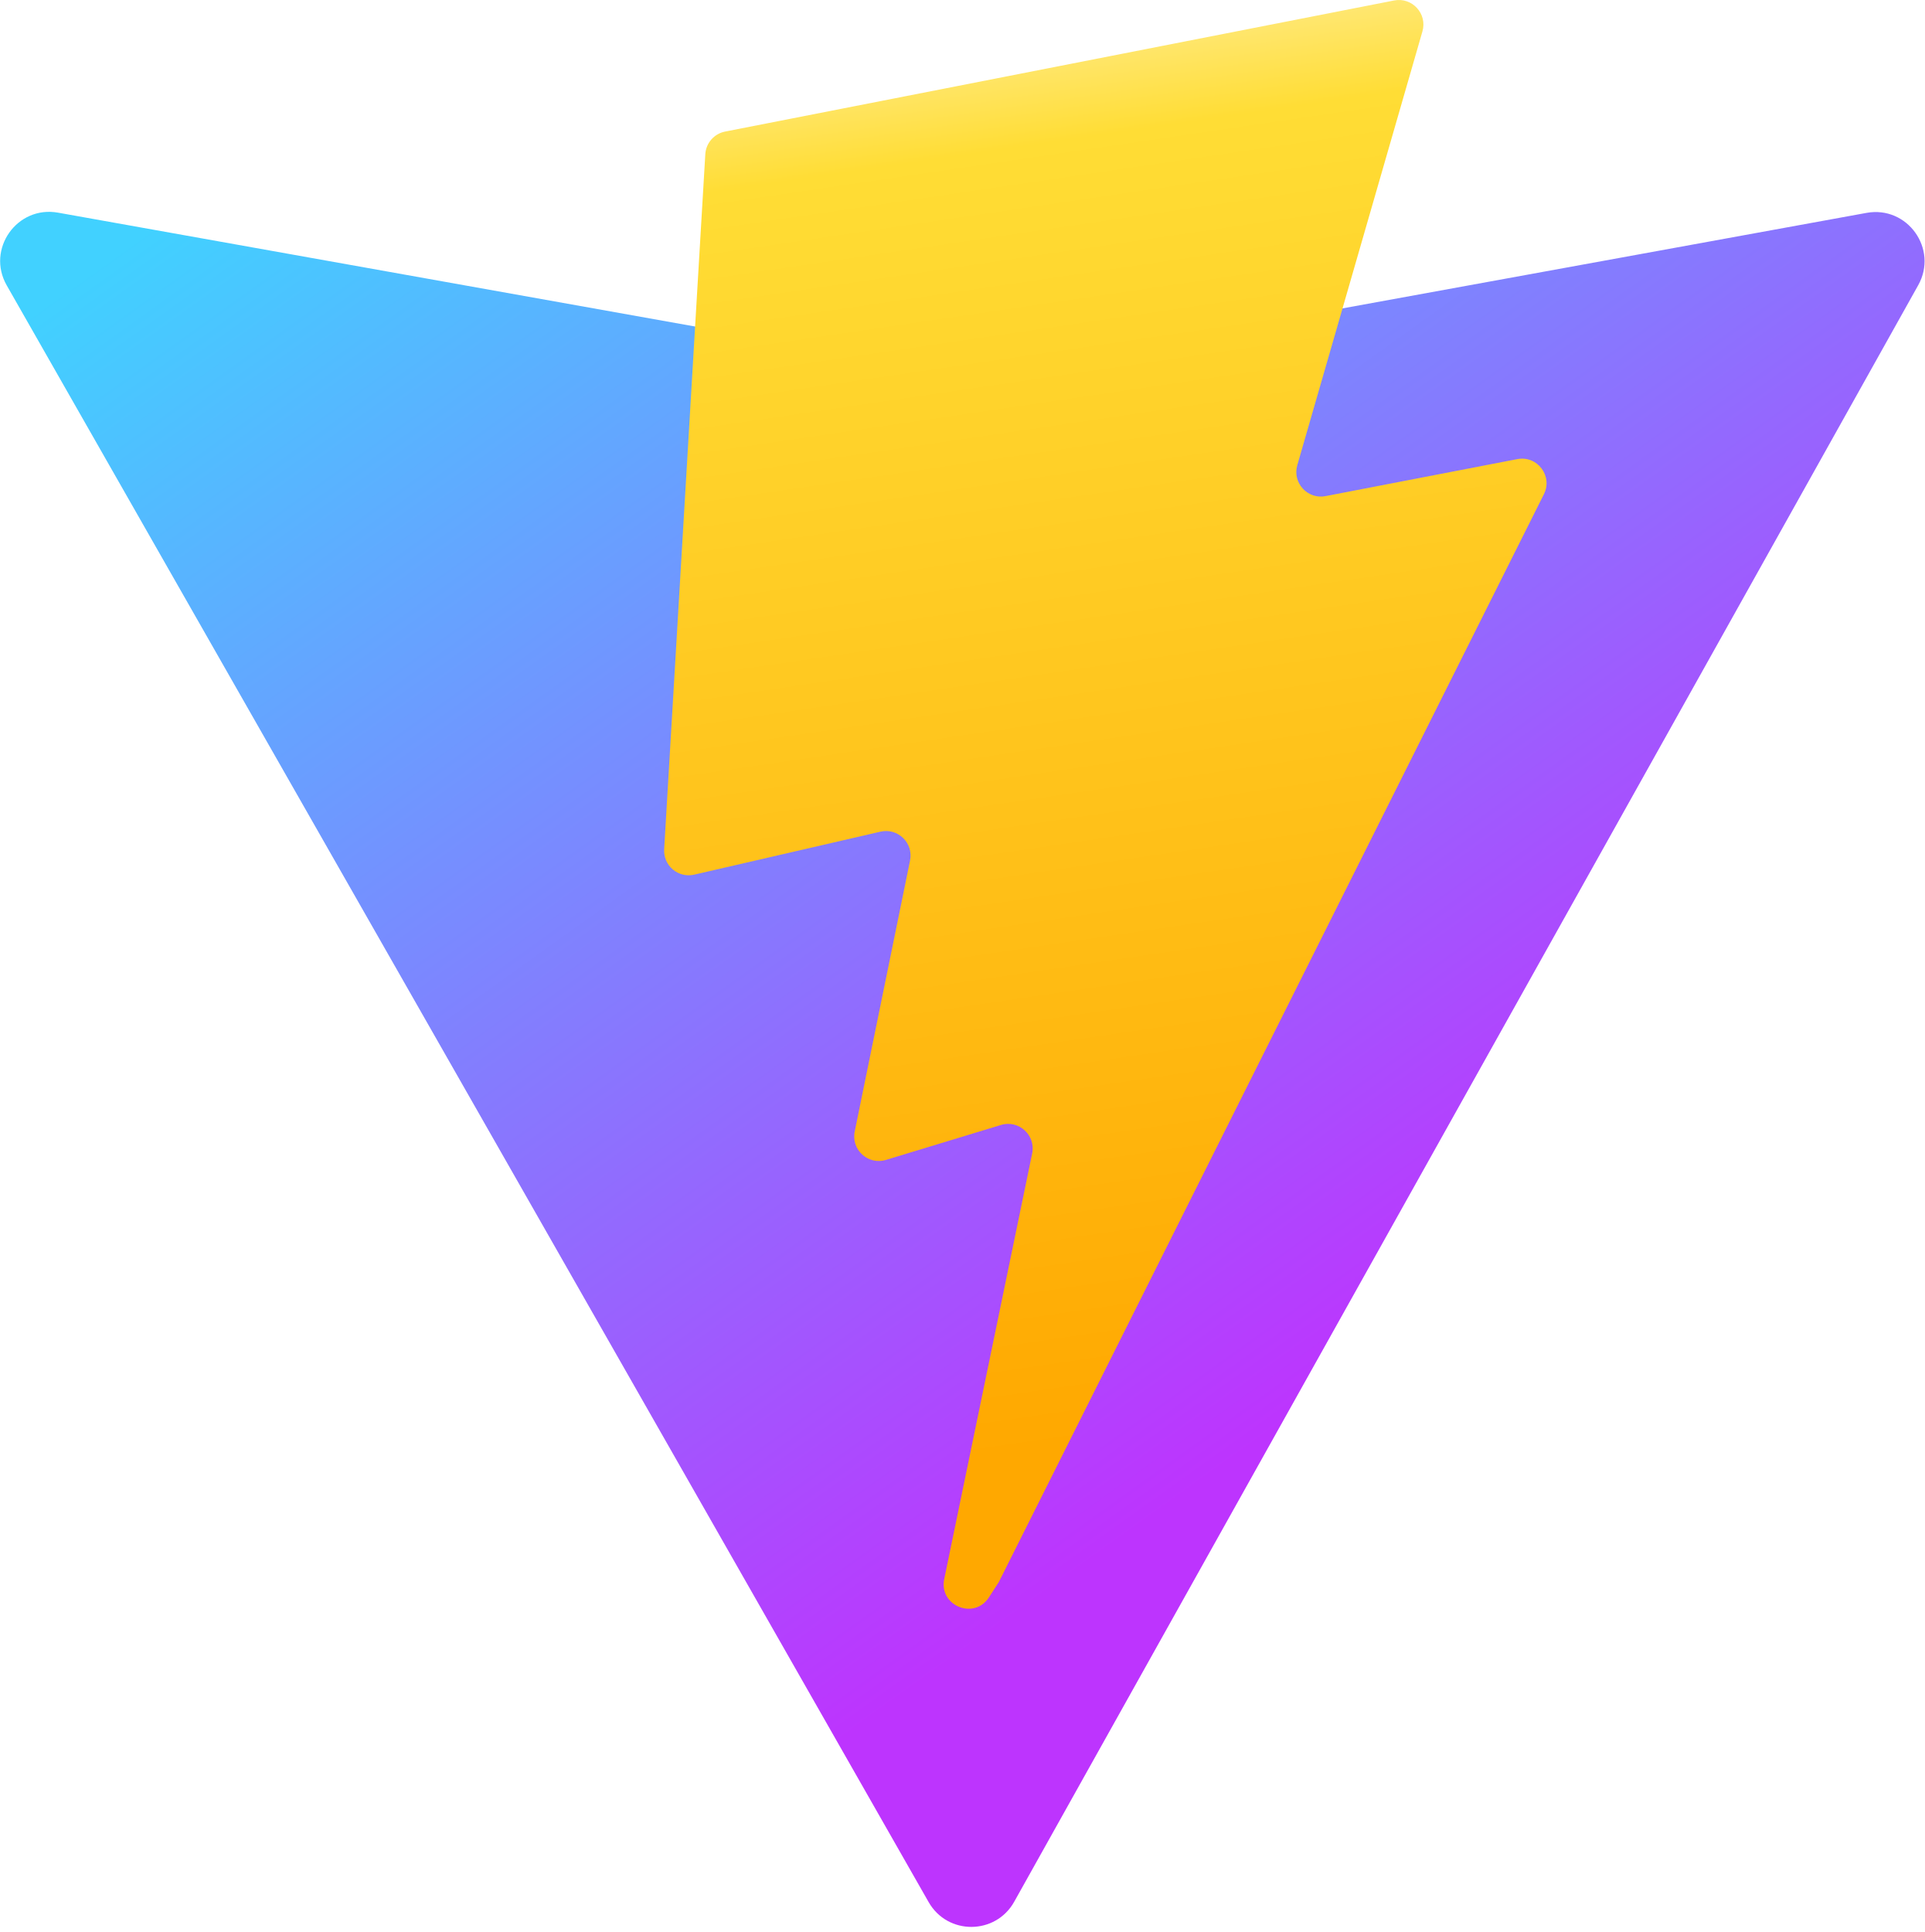
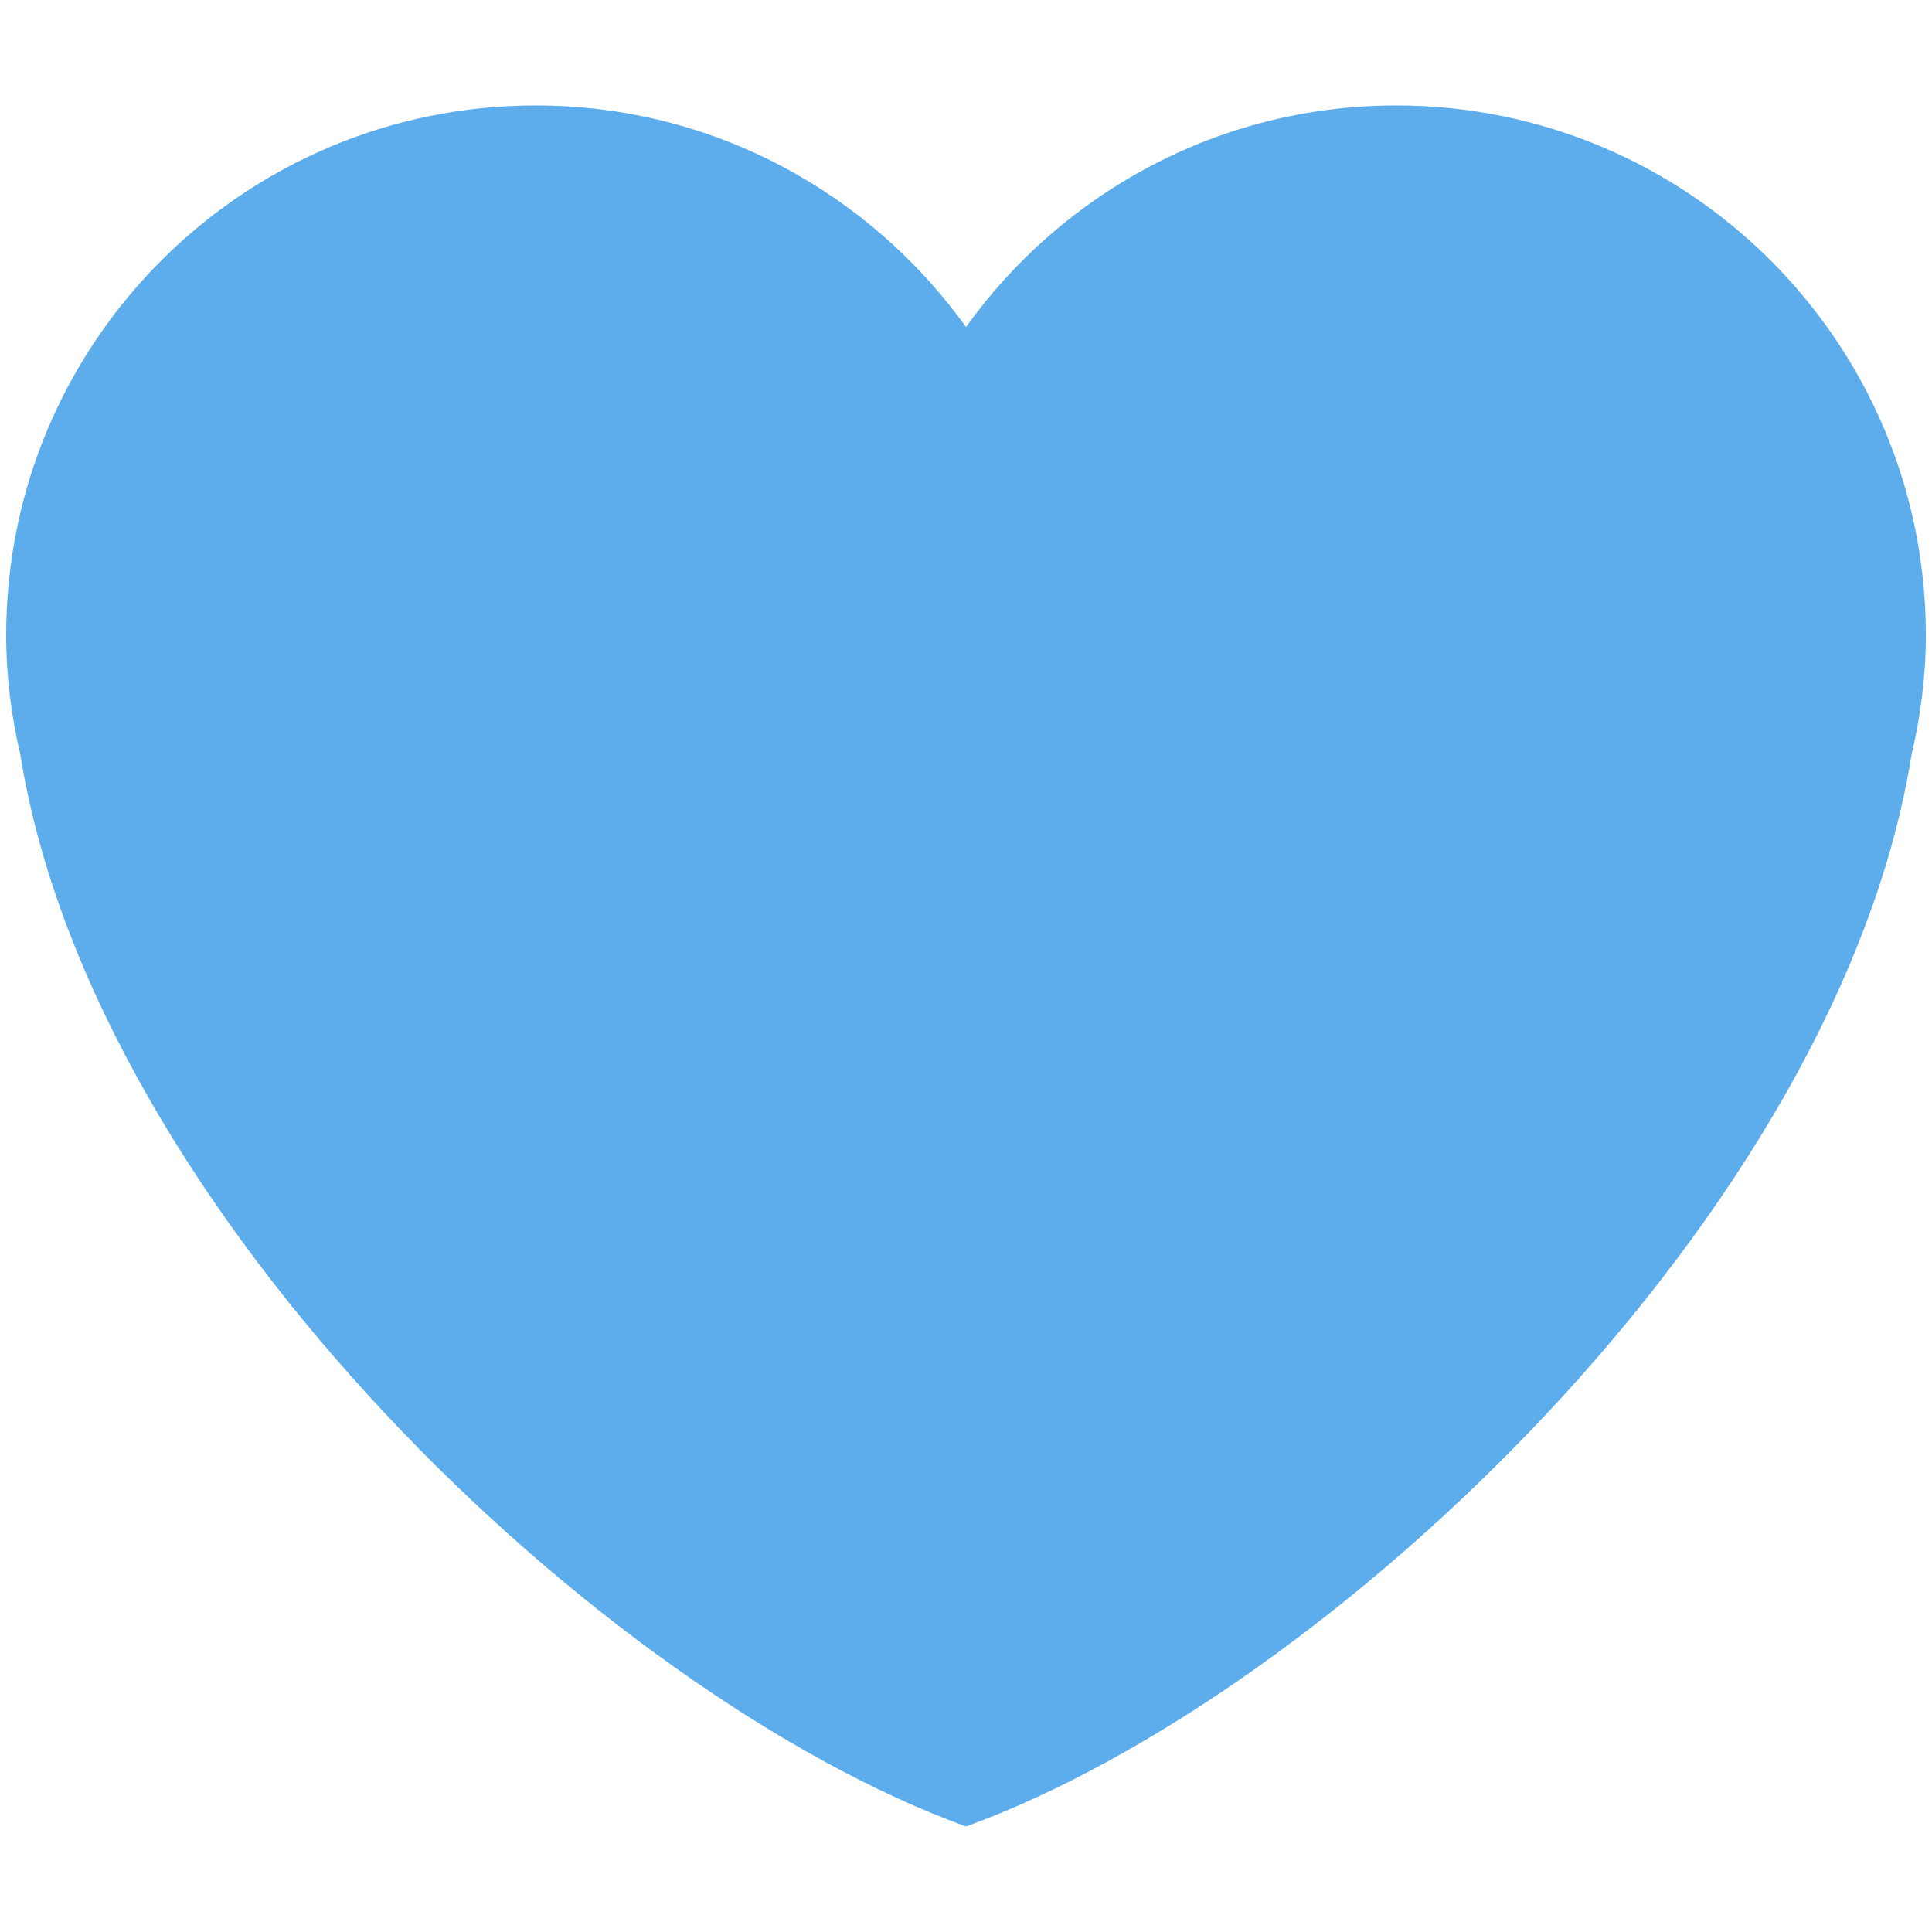
- <svg xmlns="http://www.w3.org/2000/svg" aria-hidden="true" role="img" class="iconify iconify--logos" width="31.88" height="32" preserveAspectRatio="xMidYMid meet" viewBox="0 0 256 257">
-   <defs>
-     <linearGradient id="IconifyId1813088fe1fbc01fb466" x1="-.828%" x2="57.636%" y1="7.652%" y2="78.411%">
-       <stop offset="0%" stop-color="#41D1FF" />
-       <stop offset="100%" stop-color="#BD34FE" />
-     </linearGradient>
-     <linearGradient id="IconifyId1813088fe1fbc01fb467" x1="43.376%" x2="50.316%" y1="2.242%" y2="89.03%">
-       <stop offset="0%" stop-color="#FFEA83" />
-       <stop offset="8.333%" stop-color="#FFDD35" />
-       <stop offset="100%" stop-color="#FFA800" />
-     </linearGradient>
-   </defs>
-   <path fill="url(#IconifyId1813088fe1fbc01fb466)" d="M255.153 37.938L134.897 252.976c-2.483 4.44-8.862 4.466-11.382.048L.875 37.958c-2.746-4.814 1.371-10.646 6.827-9.67l120.385 21.517a6.537 6.537 0 0 0 2.322-.004l117.867-21.483c5.438-.991 9.574 4.796 6.877 9.62Z" />
-   <path fill="url(#IconifyId1813088fe1fbc01fb467)" d="M185.432.063L96.44 17.501a3.268 3.268 0 0 0-2.634 3.014l-5.474 92.456a3.268 3.268 0 0 0 3.997 3.378l24.777-5.718c2.318-.535 4.413 1.507 3.936 3.838l-7.361 36.047c-.495 2.426 1.782 4.5 4.151 3.78l15.304-4.649c2.372-.72 4.652 1.36 4.15 3.788l-11.698 56.621c-.732 3.542 3.979 5.473 5.943 2.437l1.313-2.028l72.516-144.72c1.215-2.423-.88-5.186-3.54-4.672l-25.505 4.922c-2.396.462-4.435-1.77-3.759-4.114l16.646-57.705c.677-2.35-1.37-4.583-3.769-4.113Z" />
+ <svg xmlns="http://www.w3.org/2000/svg" width="800px" height="800px" viewBox="0 0 36 36" aria-hidden="true" role="img" class="iconify iconify--twemoji" preserveAspectRatio="xMidYMid meet">
+   <path fill="#5DADEC" d="M35.885 11.833c0-5.45-4.418-9.868-9.867-9.868c-3.308 0-6.227 1.633-8.018 4.129c-1.791-2.496-4.71-4.129-8.017-4.129c-5.45 0-9.868 4.417-9.868 9.868c0 .772.098 1.52.266 2.241C1.751 22.587 11.216 31.568 18 34.034c6.783-2.466 16.249-11.447 17.617-19.959c.17-.721.268-1.469.268-2.242z" />
</svg>
